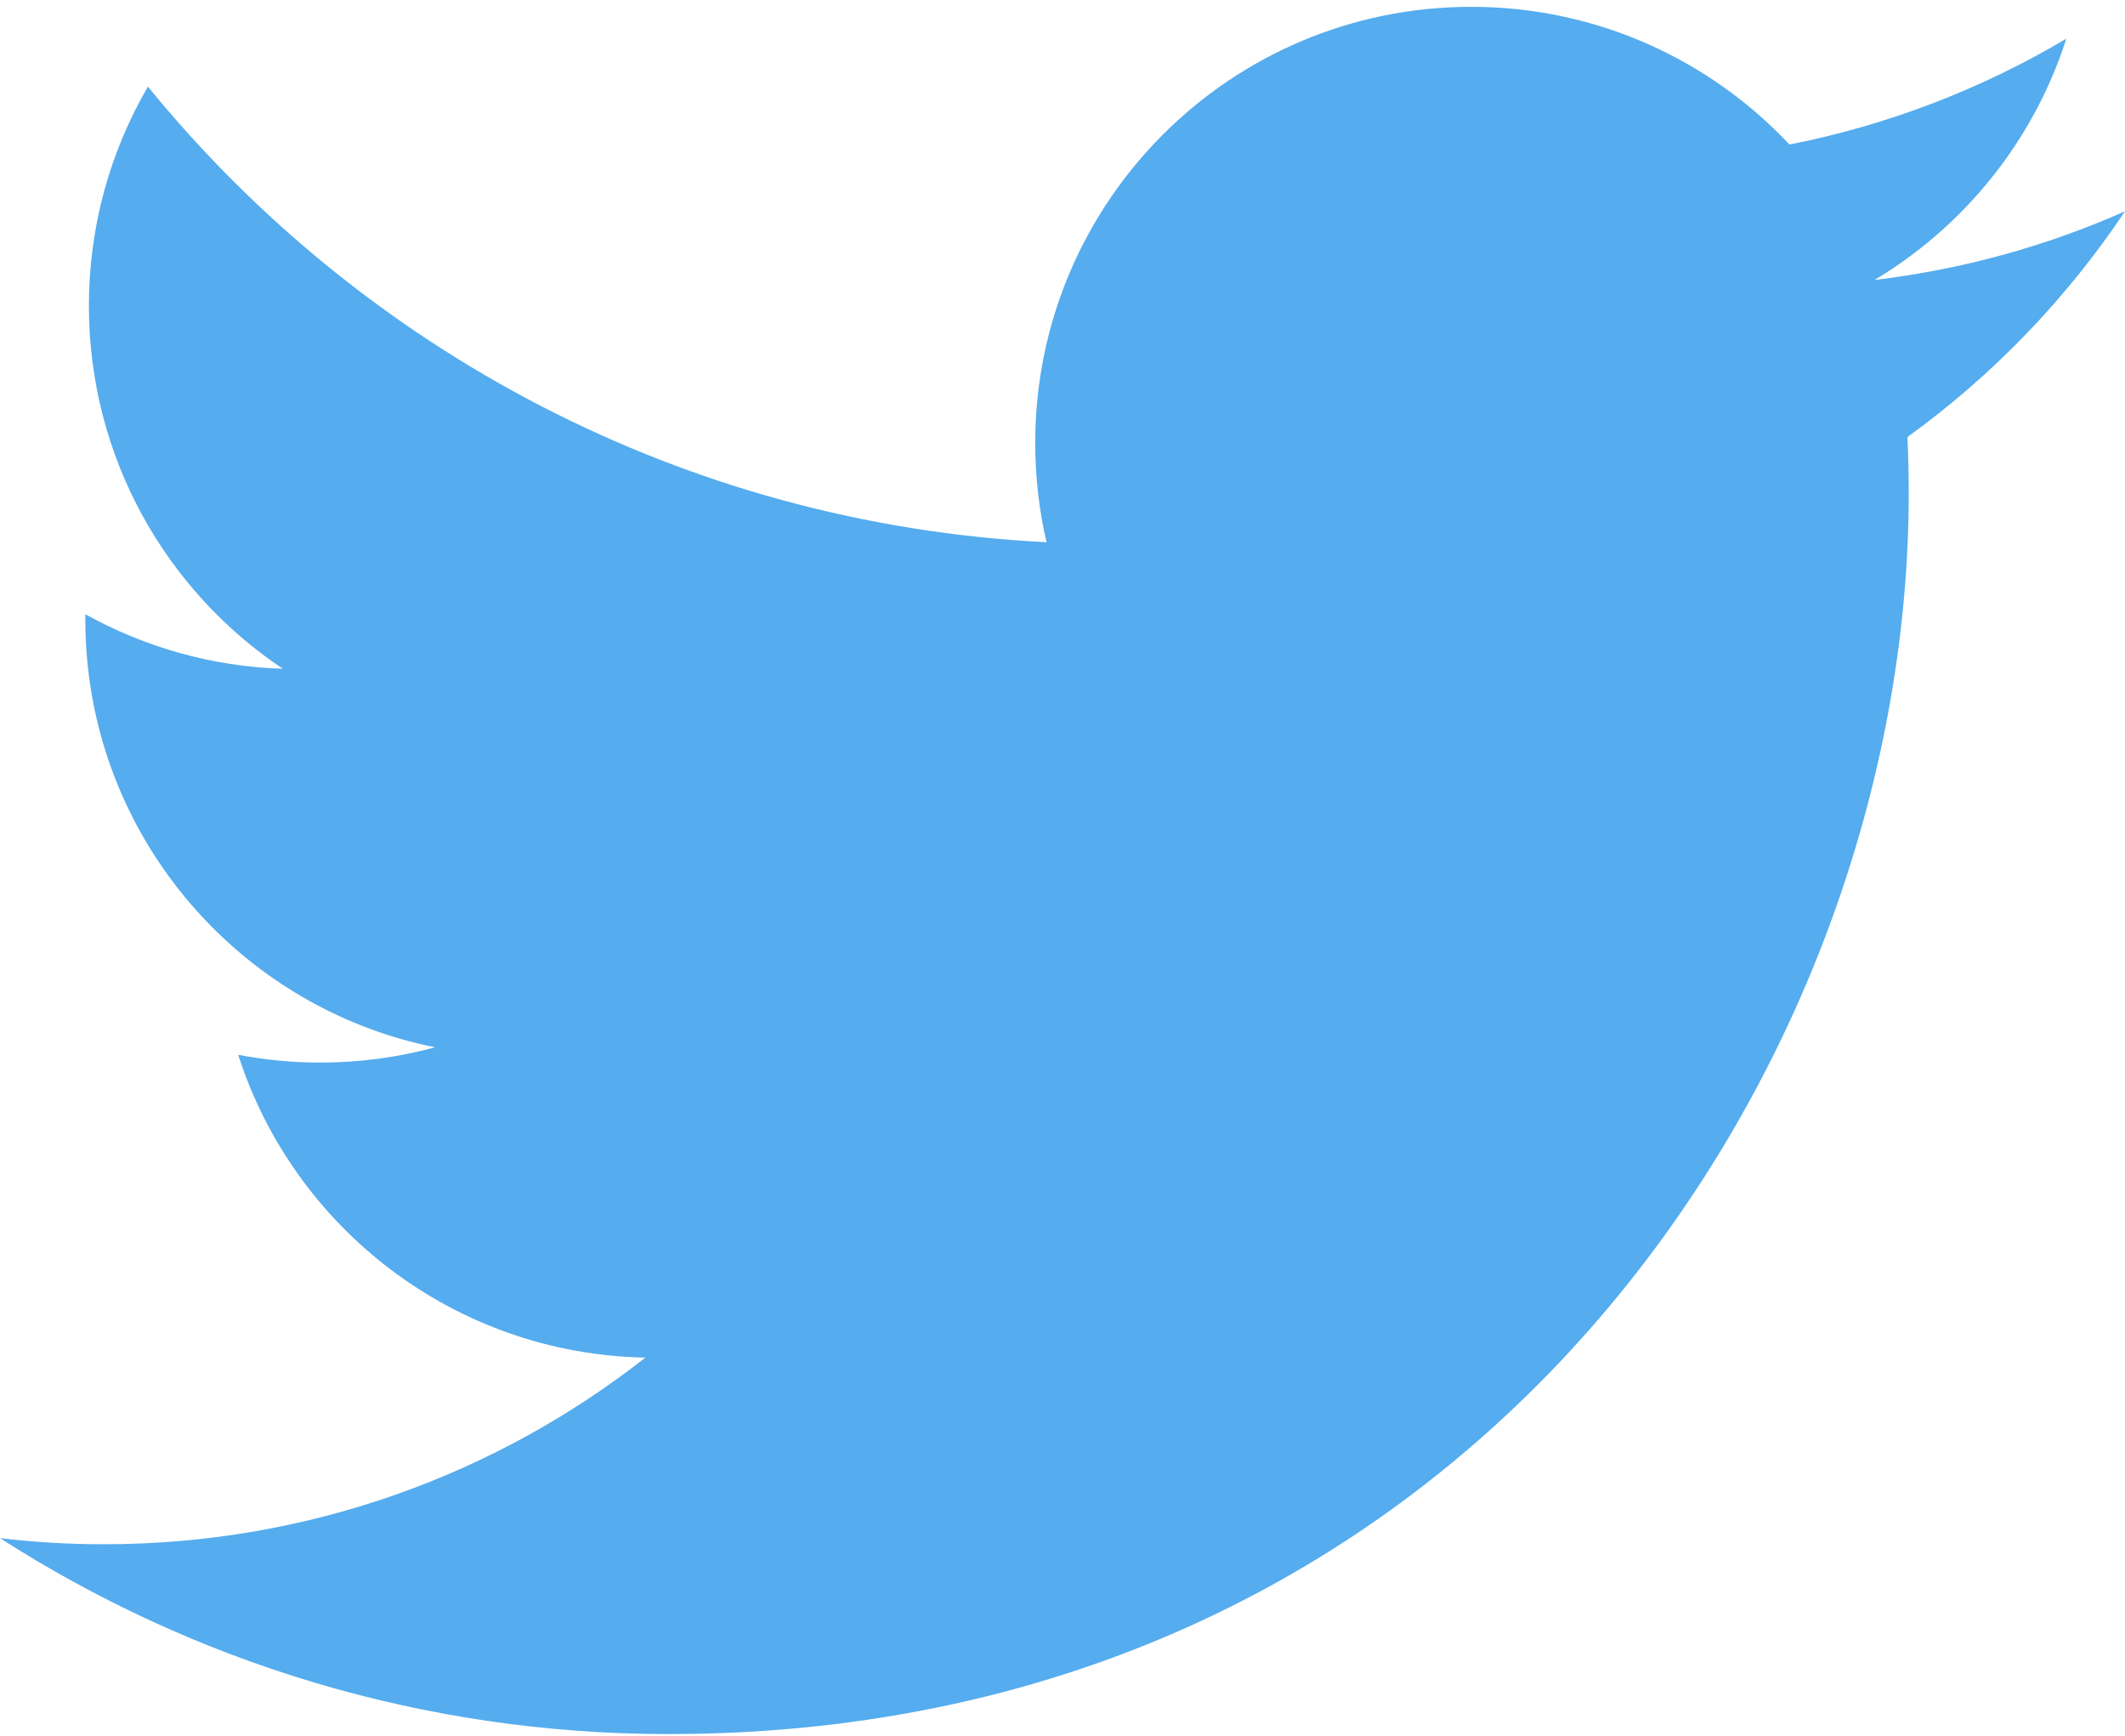
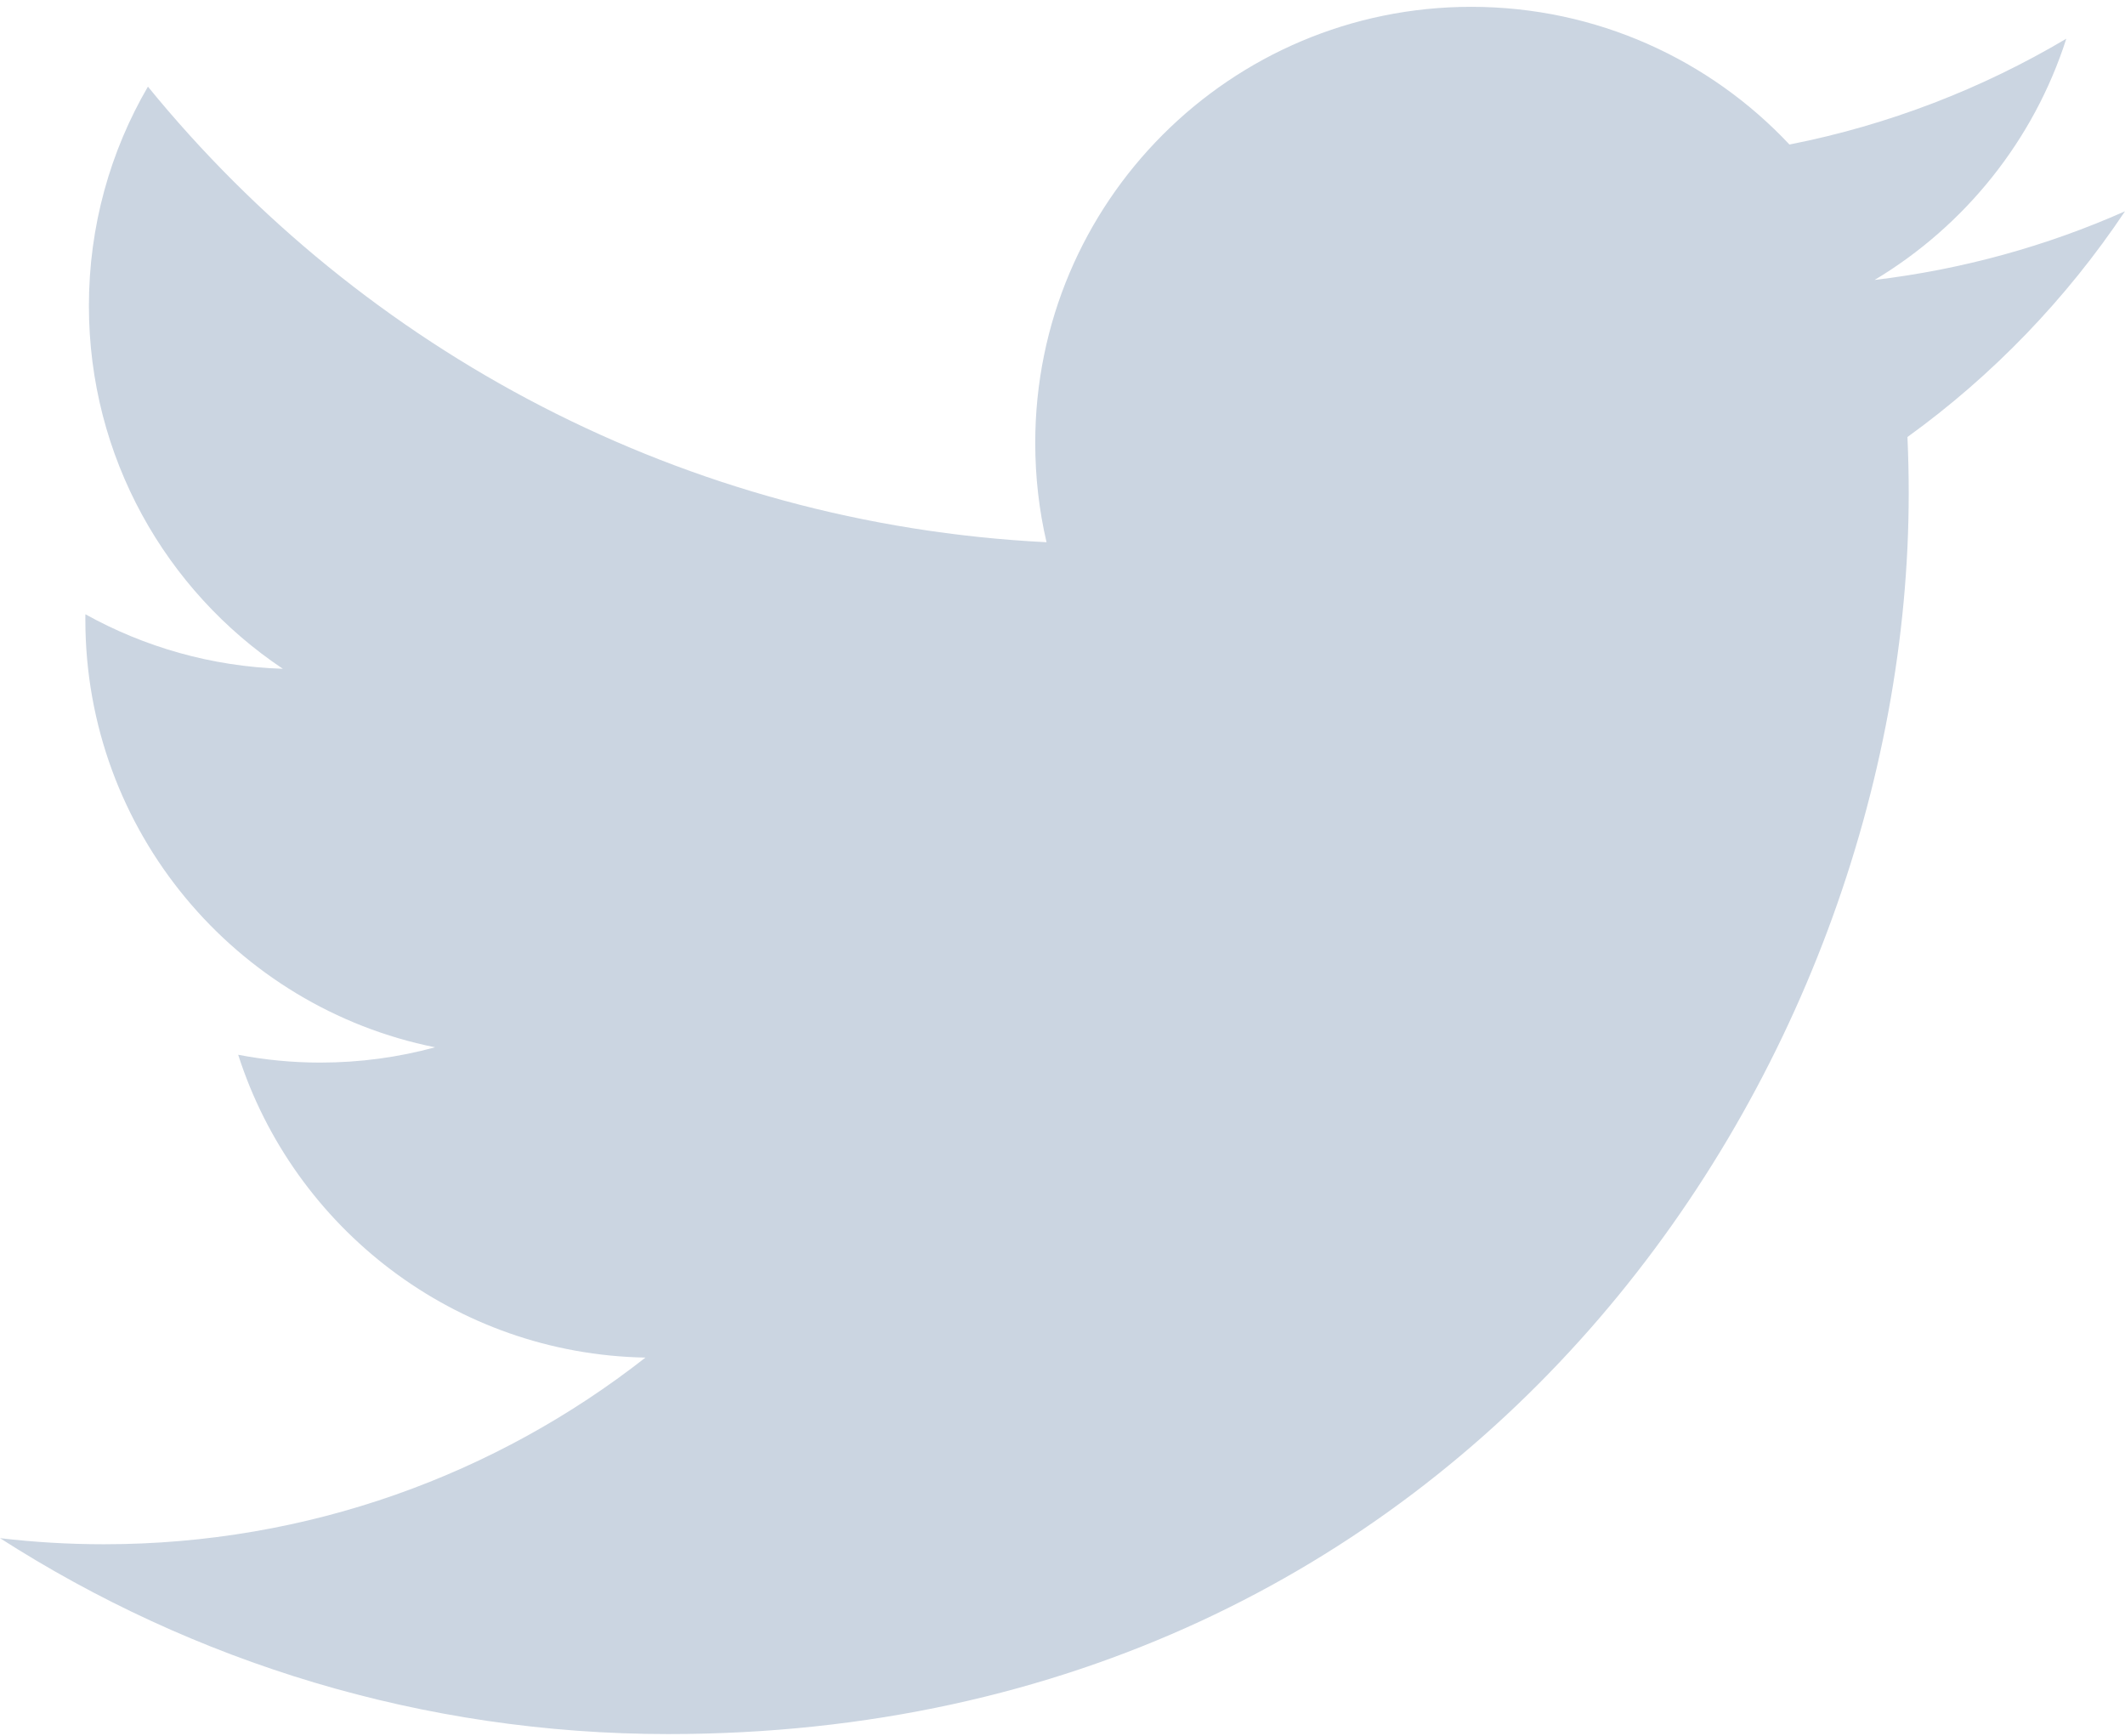
<svg xmlns="http://www.w3.org/2000/svg" width="256px" height="209px" viewBox="0 0 256 209" version="1.1" preserveAspectRatio="xMidYMid">
  <g>
-     <path d="M256,25.45 C246.581,29.627 236.458,32.45 225.834,33.72 C236.679,27.22 245.006,16.927 248.927,4.663 C238.78,10.681 227.539,15.052 215.576,17.408 C205.995,7.201 192.345,0.822 177.239,0.822 C148.233,0.822 124.716,24.338 124.716,53.342 C124.716,57.459 125.181,61.467 126.077,65.311 C82.426,63.121 43.726,42.211 17.821,10.436 C13.301,18.193 10.71,27.215 10.71,36.84 C10.71,55.062 19.984,71.137 34.076,80.556 C25.466,80.283 17.368,77.921 10.286,73.987 C10.283,74.206 10.283,74.426 10.283,74.647 C10.283,100.094 28.387,121.322 52.414,126.147 C48.006,127.347 43.366,127.989 38.576,127.989 C35.191,127.989 31.901,127.66 28.695,127.047 C35.378,147.913 54.774,163.098 77.757,163.522 C59.782,177.608 37.135,186.005 12.529,186.005 C8.29,186.005 4.109,185.756 0,185.271 C23.243,200.173 50.851,208.868 80.511,208.868 C177.117,208.868 229.944,128.837 229.944,59.433 C229.944,57.155 229.893,54.89 229.792,52.638 C240.053,45.233 248.958,35.983 256,25.45" fill="#55acee" />
+     <path d="M256,25.45 C246.581,29.627 236.458,32.45 225.834,33.72 C236.679,27.22 245.006,16.927 248.927,4.663 C238.78,10.681 227.539,15.052 215.576,17.408 C205.995,7.201 192.345,0.822 177.239,0.822 C148.233,0.822 124.716,24.338 124.716,53.342 C124.716,57.459 125.181,61.467 126.077,65.311 C82.426,63.121 43.726,42.211 17.821,10.436 C13.301,18.193 10.71,27.215 10.71,36.84 C10.71,55.062 19.984,71.137 34.076,80.556 C25.466,80.283 17.368,77.921 10.286,73.987 C10.283,74.206 10.283,74.426 10.283,74.647 C10.283,100.094 28.387,121.322 52.414,126.147 C48.006,127.347 43.366,127.989 38.576,127.989 C35.191,127.989 31.901,127.66 28.695,127.047 C35.378,147.913 54.774,163.098 77.757,163.522 C59.782,177.608 37.135,186.005 12.529,186.005 C8.29,186.005 4.109,185.756 0,185.271 C23.243,200.173 50.851,208.868 80.511,208.868 C177.117,208.868 229.944,128.837 229.944,59.433 C229.944,57.155 229.893,54.89 229.792,52.638 C240.053,45.233 248.958,35.983 256,25.45" fill="#CBD5E1" />
  </g>
</svg>
